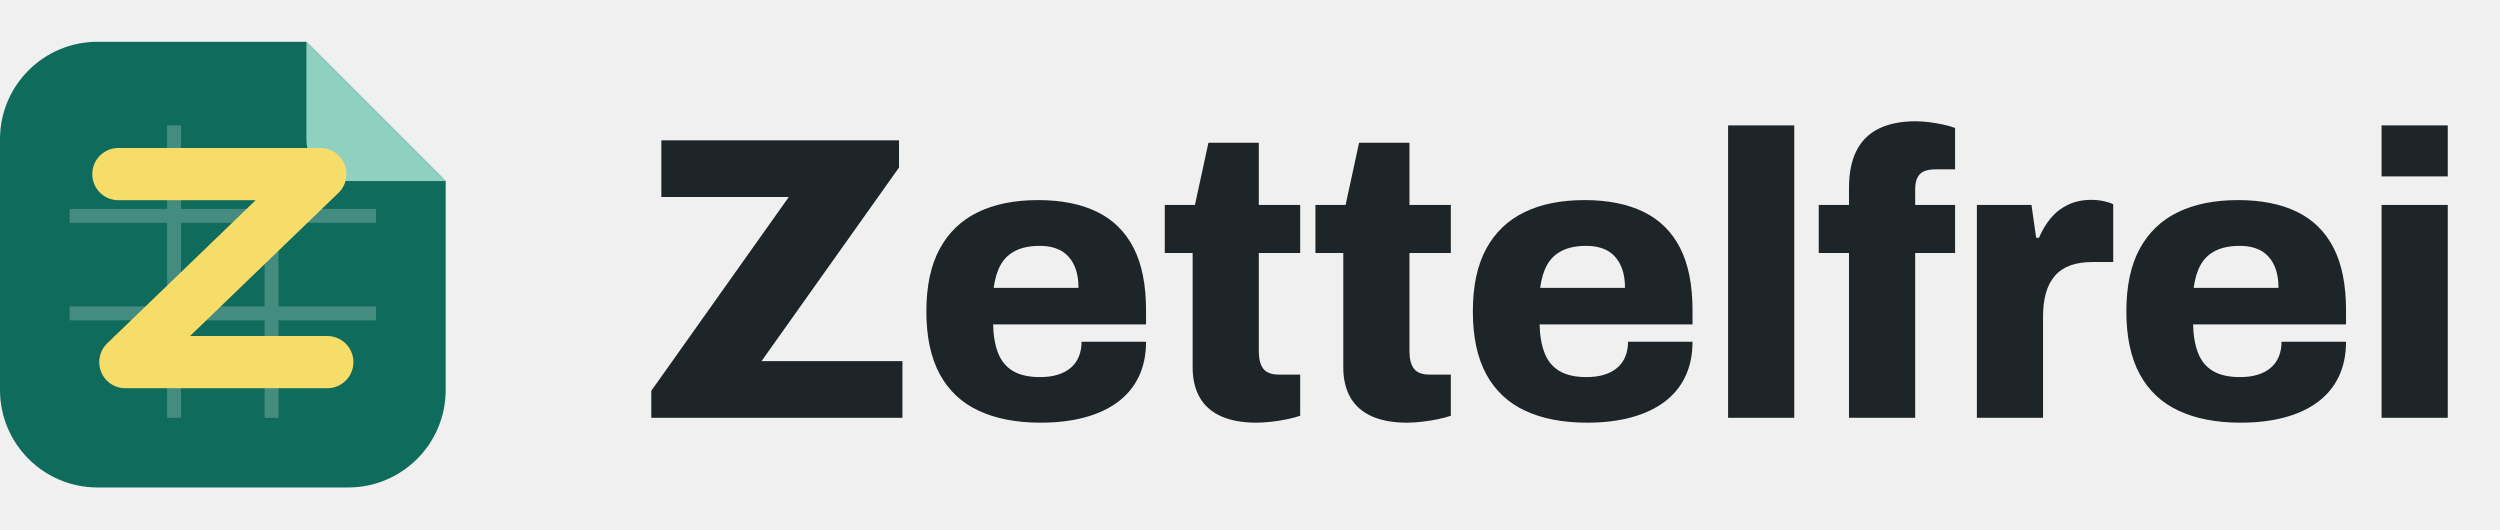
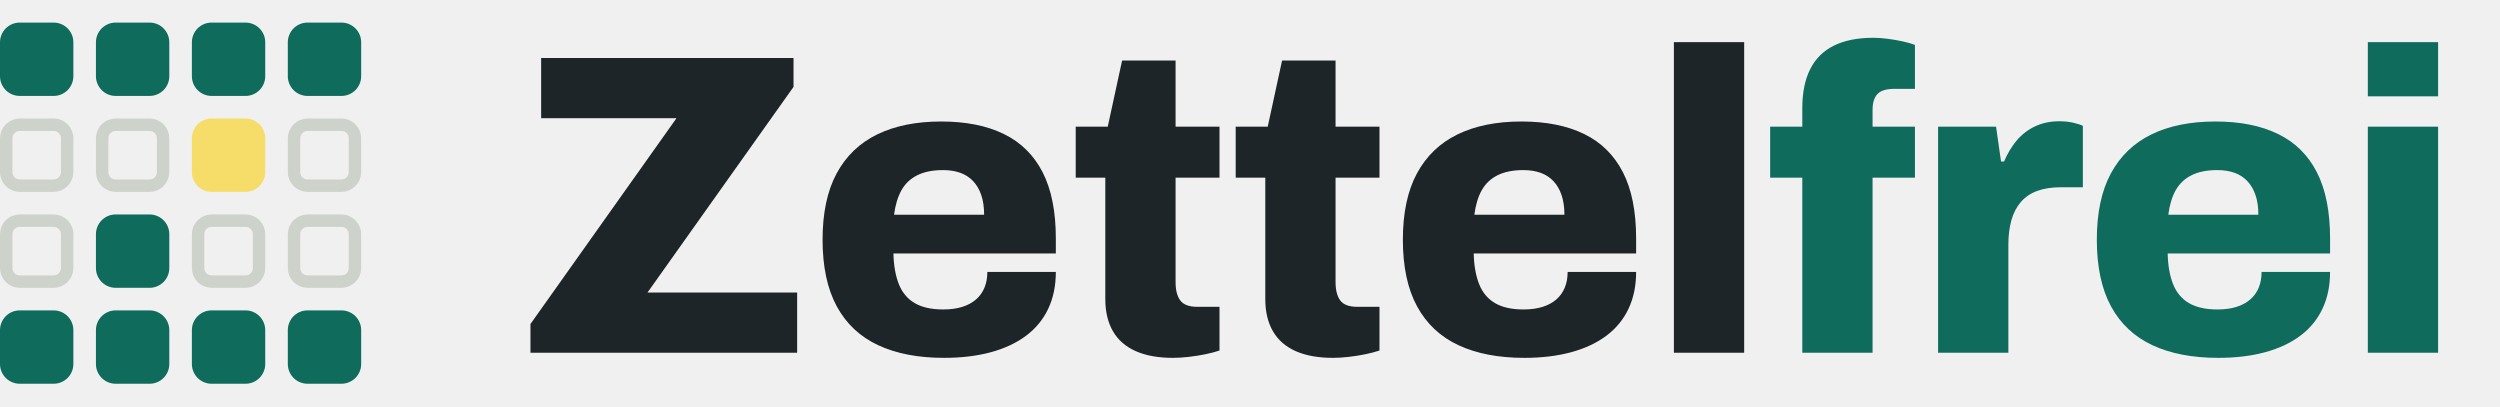
- <svg xmlns="http://www.w3.org/2000/svg" viewBox="0 0 359 76" width="359" height="76" role="img" aria-label="Zettelfrei">
-   <g transform="translate(0 6)">
-     <path d="M14.0 0H44.0L64.0 20.0V50.0A14.0 14.0 0 0 1 50.0 64.0H14.0A14.0 14.0 0 0 1 0 50.0V14.0A14.0 14.0 0 0 1 14.0 0Z" fill="#0f6b5c" />
-     <path d="M44.0 0V14.0A6.0 6.0 0 0 0 50.0 20.0H64.0Z" fill="#8fd0c0" />
-     <g stroke="#ffffff" stroke-opacity=".22" stroke-width="2.0">
-       <path d="M10.0 25.0H54.0M10.0 39.0H54.0M25.0 12.0V54.0M39.0 22.0V54.0" />
-     </g>
-     <path d="M17.0 19.0H46.0L18.0 46.0H47.0" fill="none" stroke="#f6dd6a" stroke-width="7.5" stroke-linecap="round" stroke-linejoin="round" />
+ <svg xmlns="http://www.w3.org/2000/svg" viewBox="0 0 443 72" width="443" height="72" role="img" aria-label="Zettelfrei">
+   <g transform="translate(0 4)">
+     <rect x="0.0" y="0.0" width="13.0" height="13.0" rx="3.5" fill="#0f6b5c" />
+     <rect x="17.0" y="0.0" width="13.0" height="13.0" rx="3.5" fill="#0f6b5c" />
+     <rect x="34.0" y="0.0" width="13.0" height="13.0" rx="3.5" fill="#0f6b5c" />
+     <rect x="51.0" y="0.0" width="13.0" height="13.0" rx="3.5" fill="#0f6b5c" />
+     <rect x="1.1" y="18.1" width="10.8" height="10.8" rx="2.4" fill="none" stroke="#cdd2ca" stroke-width="2.2" />
+     <rect x="18.1" y="18.1" width="10.8" height="10.8" rx="2.4" fill="none" stroke="#cdd2ca" stroke-width="2.2" />
+     <rect x="34.0" y="17.0" width="13.0" height="13.0" rx="3.5" fill="#f6dd6a" />
+     <rect x="52.1" y="18.1" width="10.8" height="10.8" rx="2.4" fill="none" stroke="#cdd2ca" stroke-width="2.2" />
+     <rect x="1.1" y="35.1" width="10.8" height="10.8" rx="2.4" fill="none" stroke="#cdd2ca" stroke-width="2.2" />
+     <rect x="17.0" y="34.0" width="13.0" height="13.0" rx="3.5" fill="#0f6b5c" />
+     <rect x="35.1" y="35.1" width="10.8" height="10.8" rx="2.4" fill="none" stroke="#cdd2ca" stroke-width="2.2" />
+     <rect x="52.1" y="35.1" width="10.8" height="10.8" rx="2.4" fill="none" stroke="#cdd2ca" stroke-width="2.2" />
+     <rect x="0.0" y="51.0" width="13.0" height="13.0" rx="3.5" fill="#0f6b5c" />
+     <rect x="17.0" y="51.0" width="13.0" height="13.0" rx="3.5" fill="#0f6b5c" />
+     <rect x="34.0" y="51.0" width="13.0" height="13.0" rx="3.5" fill="#0f6b5c" />
+     <rect x="51.0" y="51.0" width="13.0" height="13.0" rx="3.5" fill="#0f6b5c" />
  </g>
-   <path d="M93.524 60.0V56.12L113.271 28.289H94.969V20.149H129.098V24.055L109.352 51.86H129.589V60.0ZM149.44 60.696Q144.221 60.696 140.548 58.985Q136.874 57.274 134.951 53.736Q133.027 50.198 133.027 44.714Q133.027 39.268 134.935 35.743Q136.843 32.218 140.422 30.475Q144.001 28.733 149.062 28.733Q154.069 28.733 157.529 30.417Q160.988 32.102 162.78 35.587Q164.572 39.072 164.572 44.556V46.581H142.61Q142.663 49.013 143.338 50.719Q144.013 52.426 145.482 53.288Q146.951 54.151 149.341 54.151Q150.801 54.151 151.913 53.803Q153.026 53.455 153.786 52.793Q154.545 52.131 154.928 51.187Q155.311 50.242 155.311 49.076H164.572Q164.572 51.881 163.541 54.059Q162.51 56.236 160.541 57.707Q158.573 59.178 155.774 59.937Q152.976 60.696 149.44 60.696ZM142.694 41.34H154.873Q154.873 39.805 154.485 38.676Q154.098 37.546 153.378 36.787Q152.658 36.027 151.635 35.666Q150.611 35.305 149.314 35.305Q147.241 35.305 145.846 35.996Q144.451 36.686 143.702 38.016Q142.953 39.346 142.694 41.34ZM180.42 60.696Q177.42 60.696 175.371 59.786Q173.321 58.875 172.291 57.091Q171.262 55.306 171.262 52.756V36.332H167.261V29.429H171.594L173.532 20.493H180.765V29.429H186.705V36.332H180.765V50.453Q180.765 52.081 181.403 52.937Q182.041 53.793 183.695 53.793H186.705V59.705Q185.936 59.968 184.811 60.203Q183.687 60.438 182.522 60.567Q181.358 60.696 180.42 60.696ZM202.054 60.696Q199.054 60.696 197.005 59.786Q194.955 58.875 193.925 57.091Q192.896 55.306 192.896 52.756V36.332H188.895V29.429H193.228L195.166 20.493H202.399V29.429H208.339V36.332H202.399V50.453Q202.399 52.081 203.037 52.937Q203.675 53.793 205.329 53.793H208.339V59.705Q207.57 59.968 206.445 60.203Q205.321 60.438 204.156 60.567Q202.992 60.696 202.054 60.696ZM227.914 60.696Q222.695 60.696 219.022 58.985Q215.348 57.274 213.425 53.736Q211.501 50.198 211.501 44.714Q211.501 39.268 213.409 35.743Q215.317 32.218 218.896 30.475Q222.475 28.733 227.536 28.733Q232.543 28.733 236.003 30.417Q239.462 32.102 241.254 35.587Q243.046 39.072 243.046 44.556V46.581H221.084Q221.137 49.013 221.812 50.719Q222.487 52.426 223.956 53.288Q225.425 54.151 227.815 54.151Q229.275 54.151 230.387 53.803Q231.5 53.455 232.26 52.793Q233.019 52.131 233.402 51.187Q233.785 50.242 233.785 49.076H243.046Q243.046 51.881 242.015 54.059Q240.984 56.236 239.015 57.707Q237.047 59.178 234.248 59.937Q231.45 60.696 227.914 60.696ZM221.168 41.34H233.347Q233.347 39.805 232.959 38.676Q232.572 37.546 231.852 36.787Q231.132 36.027 230.109 35.666Q229.085 35.305 227.788 35.305Q225.715 35.305 224.32 35.996Q222.925 36.686 222.176 38.016Q221.427 39.346 221.168 41.34ZM248.152 60.0V18.003H257.655V60.0ZM265.516 60.0V36.332H261.171V29.429H265.516V26.961Q265.516 23.765 266.593 21.639Q267.669 19.512 269.808 18.463Q271.947 17.413 275.121 17.413Q275.991 17.413 277.032 17.545Q278.073 17.676 279.074 17.895Q280.075 18.114 280.75 18.377V24.316H277.976Q276.353 24.316 275.686 25.015Q275.019 25.713 275.019 27.178V29.429H280.75V36.332H275.019V60.0ZM283.88 60.0V29.429H291.719L292.394 34.148H292.8Q293.474 32.541 294.504 31.31Q295.535 30.078 296.995 29.39Q298.455 28.701 300.274 28.701Q301.328 28.701 302.19 28.907Q303.052 29.112 303.458 29.318V37.627H300.461Q298.631 37.627 297.287 38.12Q295.942 38.613 295.079 39.61Q294.217 40.607 293.8 42.062Q293.383 43.518 293.383 45.417V60.0ZM321.758 60.696Q316.539 60.696 312.866 58.985Q309.192 57.274 307.269 53.736Q305.345 50.198 305.345 44.714Q305.345 39.268 307.253 35.743Q309.161 32.218 312.74 30.475Q316.319 28.733 321.38 28.733Q326.387 28.733 329.847 30.417Q333.306 32.102 335.098 35.587Q336.89 39.072 336.89 44.556V46.581H314.928Q314.981 49.013 315.656 50.719Q316.331 52.426 317.8 53.288Q319.269 54.151 321.659 54.151Q323.119 54.151 324.231 53.803Q325.344 53.455 326.104 52.793Q326.863 52.131 327.246 51.187Q327.629 50.242 327.629 49.076H336.89Q336.89 51.881 335.859 54.059Q334.828 56.236 332.859 57.707Q330.891 59.178 328.092 59.937Q325.294 60.696 321.758 60.696ZM315.012 41.34H327.191Q327.191 39.805 326.803 38.676Q326.416 37.546 325.696 36.787Q324.976 36.027 323.953 35.666Q322.929 35.305 321.632 35.305Q319.559 35.305 318.164 35.996Q316.769 36.686 316.02 38.016Q315.271 39.346 315.012 41.34ZM341.996 25.33V18.003H351.499V25.33ZM341.996 60.0V29.429H351.499V60.0Z" fill="#1d2528" />
+   <path d="M93.997 62.5V57.416L119.872 20.948H95.891V10.281H140.612V15.4L114.737 51.834H141.254V62.5ZM167.266 63.412Q160.428 63.412 155.614 61.17Q150.801 58.928 148.28 54.292Q145.76 49.656 145.76 42.471Q145.76 35.333 148.26 30.715Q150.76 26.096 155.449 23.813Q160.139 21.529 166.771 21.529Q173.331 21.529 177.865 23.737Q182.399 25.944 184.746 30.511Q187.094 35.077 187.094 42.263V44.916H158.316Q158.386 48.103 159.271 50.339Q160.155 52.575 162.08 53.706Q164.005 54.836 167.136 54.836Q169.049 54.836 170.507 54.38Q171.965 53.924 172.961 53.056Q173.956 52.189 174.457 50.951Q174.959 49.714 174.959 48.186H187.094Q187.094 51.862 185.743 54.715Q184.393 57.568 181.813 59.496Q179.233 61.423 175.566 62.417Q171.899 63.412 167.266 63.412ZM158.427 38.049H174.386Q174.386 36.037 173.878 34.558Q173.37 33.078 172.426 32.083Q171.483 31.087 170.142 30.614Q168.801 30.14 167.101 30.14Q164.385 30.14 162.557 31.046Q160.729 31.951 159.747 33.693Q158.766 35.436 158.427 38.049ZM207.86 63.412Q203.93 63.412 201.244 62.219Q198.559 61.026 197.21 58.688Q195.861 56.349 195.861 53.008V31.487H190.618V22.441H196.295L198.834 10.732H208.313V22.441H216.096V31.487H208.313V49.99Q208.313 52.123 209.149 53.245Q209.985 54.366 212.153 54.366H216.096V62.113Q215.088 62.459 213.615 62.766Q212.141 63.073 210.615 63.243Q209.089 63.412 207.86 63.412ZM236.208 63.412Q232.278 63.412 229.592 62.219Q226.907 61.026 225.558 58.688Q224.209 56.349 224.209 53.008V31.487H218.966V22.441H224.643L227.182 10.732H236.661V22.441H244.444V31.487H236.661V49.99Q236.661 52.123 237.497 53.245Q238.333 54.366 240.501 54.366H244.444V62.113Q243.436 62.459 241.963 62.766Q240.489 63.073 238.963 63.243Q237.437 63.412 236.208 63.412ZM270.094 63.412Q263.256 63.412 258.442 61.17Q253.629 58.928 251.108 54.292Q248.588 49.656 248.588 42.471Q248.588 35.333 251.088 30.715Q253.588 26.096 258.277 23.813Q262.967 21.529 269.599 21.529Q276.159 21.529 280.693 23.737Q285.227 25.944 287.574 30.511Q289.922 35.077 289.922 42.263V44.916H261.144Q261.214 48.103 262.099 50.339Q262.983 52.575 264.908 53.706Q266.833 54.836 269.964 54.836Q271.877 54.836 273.335 54.38Q274.793 53.924 275.789 53.056Q276.784 52.189 277.285 50.951Q277.787 49.714 277.787 48.186H289.922Q289.922 51.862 288.571 54.715Q287.221 57.568 284.641 59.496Q282.061 61.423 278.394 62.417Q274.727 63.412 270.094 63.412ZM261.255 38.049H277.214Q277.214 36.037 276.706 34.558Q276.198 33.078 275.254 32.083Q274.311 31.087 272.97 30.614Q271.629 30.14 269.929 30.14Q267.213 30.14 265.385 31.046Q263.557 31.951 262.575 33.693Q261.594 35.436 261.255 38.049ZM296.613 62.5V7.469H309.066V62.5Z" fill="#1d2528" />
+   <path d="M319.366 62.5V31.487H313.672V22.441H319.366V19.208Q319.366 15.02 320.777 12.233Q322.187 9.447 324.99 8.072Q327.793 6.696 331.952 6.696Q333.092 6.696 334.456 6.869Q335.819 7.041 337.131 7.328Q338.443 7.615 339.327 7.96V15.742H335.692Q333.566 15.742 332.692 16.657Q331.818 17.572 331.818 19.492V22.441H339.327V31.487H331.818V62.5ZM343.429 62.5V22.441H353.701L354.585 28.625H355.117Q356.001 26.519 357.351 24.906Q358.7 23.292 360.614 22.39Q362.527 21.488 364.911 21.488Q366.292 21.488 367.421 21.757Q368.551 22.027 369.083 22.296V33.184H365.155Q362.758 33.184 360.996 33.83Q359.234 34.476 358.104 35.782Q356.974 37.088 356.428 38.995Q355.882 40.903 355.882 43.391V62.5ZM393.062 63.412Q386.224 63.412 381.41 61.17Q376.597 58.928 374.076 54.292Q371.556 49.656 371.556 42.471Q371.556 35.333 374.056 30.715Q376.556 26.096 381.245 23.813Q385.935 21.529 392.567 21.529Q399.127 21.529 403.661 23.737Q408.195 25.944 410.542 30.511Q412.89 35.077 412.89 42.263V44.916H384.112Q384.182 48.103 385.067 50.339Q385.951 52.575 387.876 53.706Q389.801 54.836 392.932 54.836Q394.845 54.836 396.303 54.38Q397.761 53.924 398.757 53.056Q399.752 52.189 400.253 50.951Q400.755 49.714 400.755 48.186H412.89Q412.89 51.862 411.539 54.715Q410.189 57.568 407.609 59.496Q405.029 61.423 401.362 62.417Q397.695 63.412 393.062 63.412ZM384.223 38.049H400.182Q400.182 36.037 399.674 34.558Q399.166 33.078 398.222 32.083Q397.279 31.087 395.938 30.614Q394.597 30.14 392.897 30.14Q390.181 30.14 388.353 31.046Q386.525 31.951 385.543 33.693Q384.562 35.436 384.223 38.049ZM419.581 17.07V7.469H432.034V17.07ZM419.581 62.5V22.441H432.034V62.5Z" fill="#0f6b5c" />
</svg>
